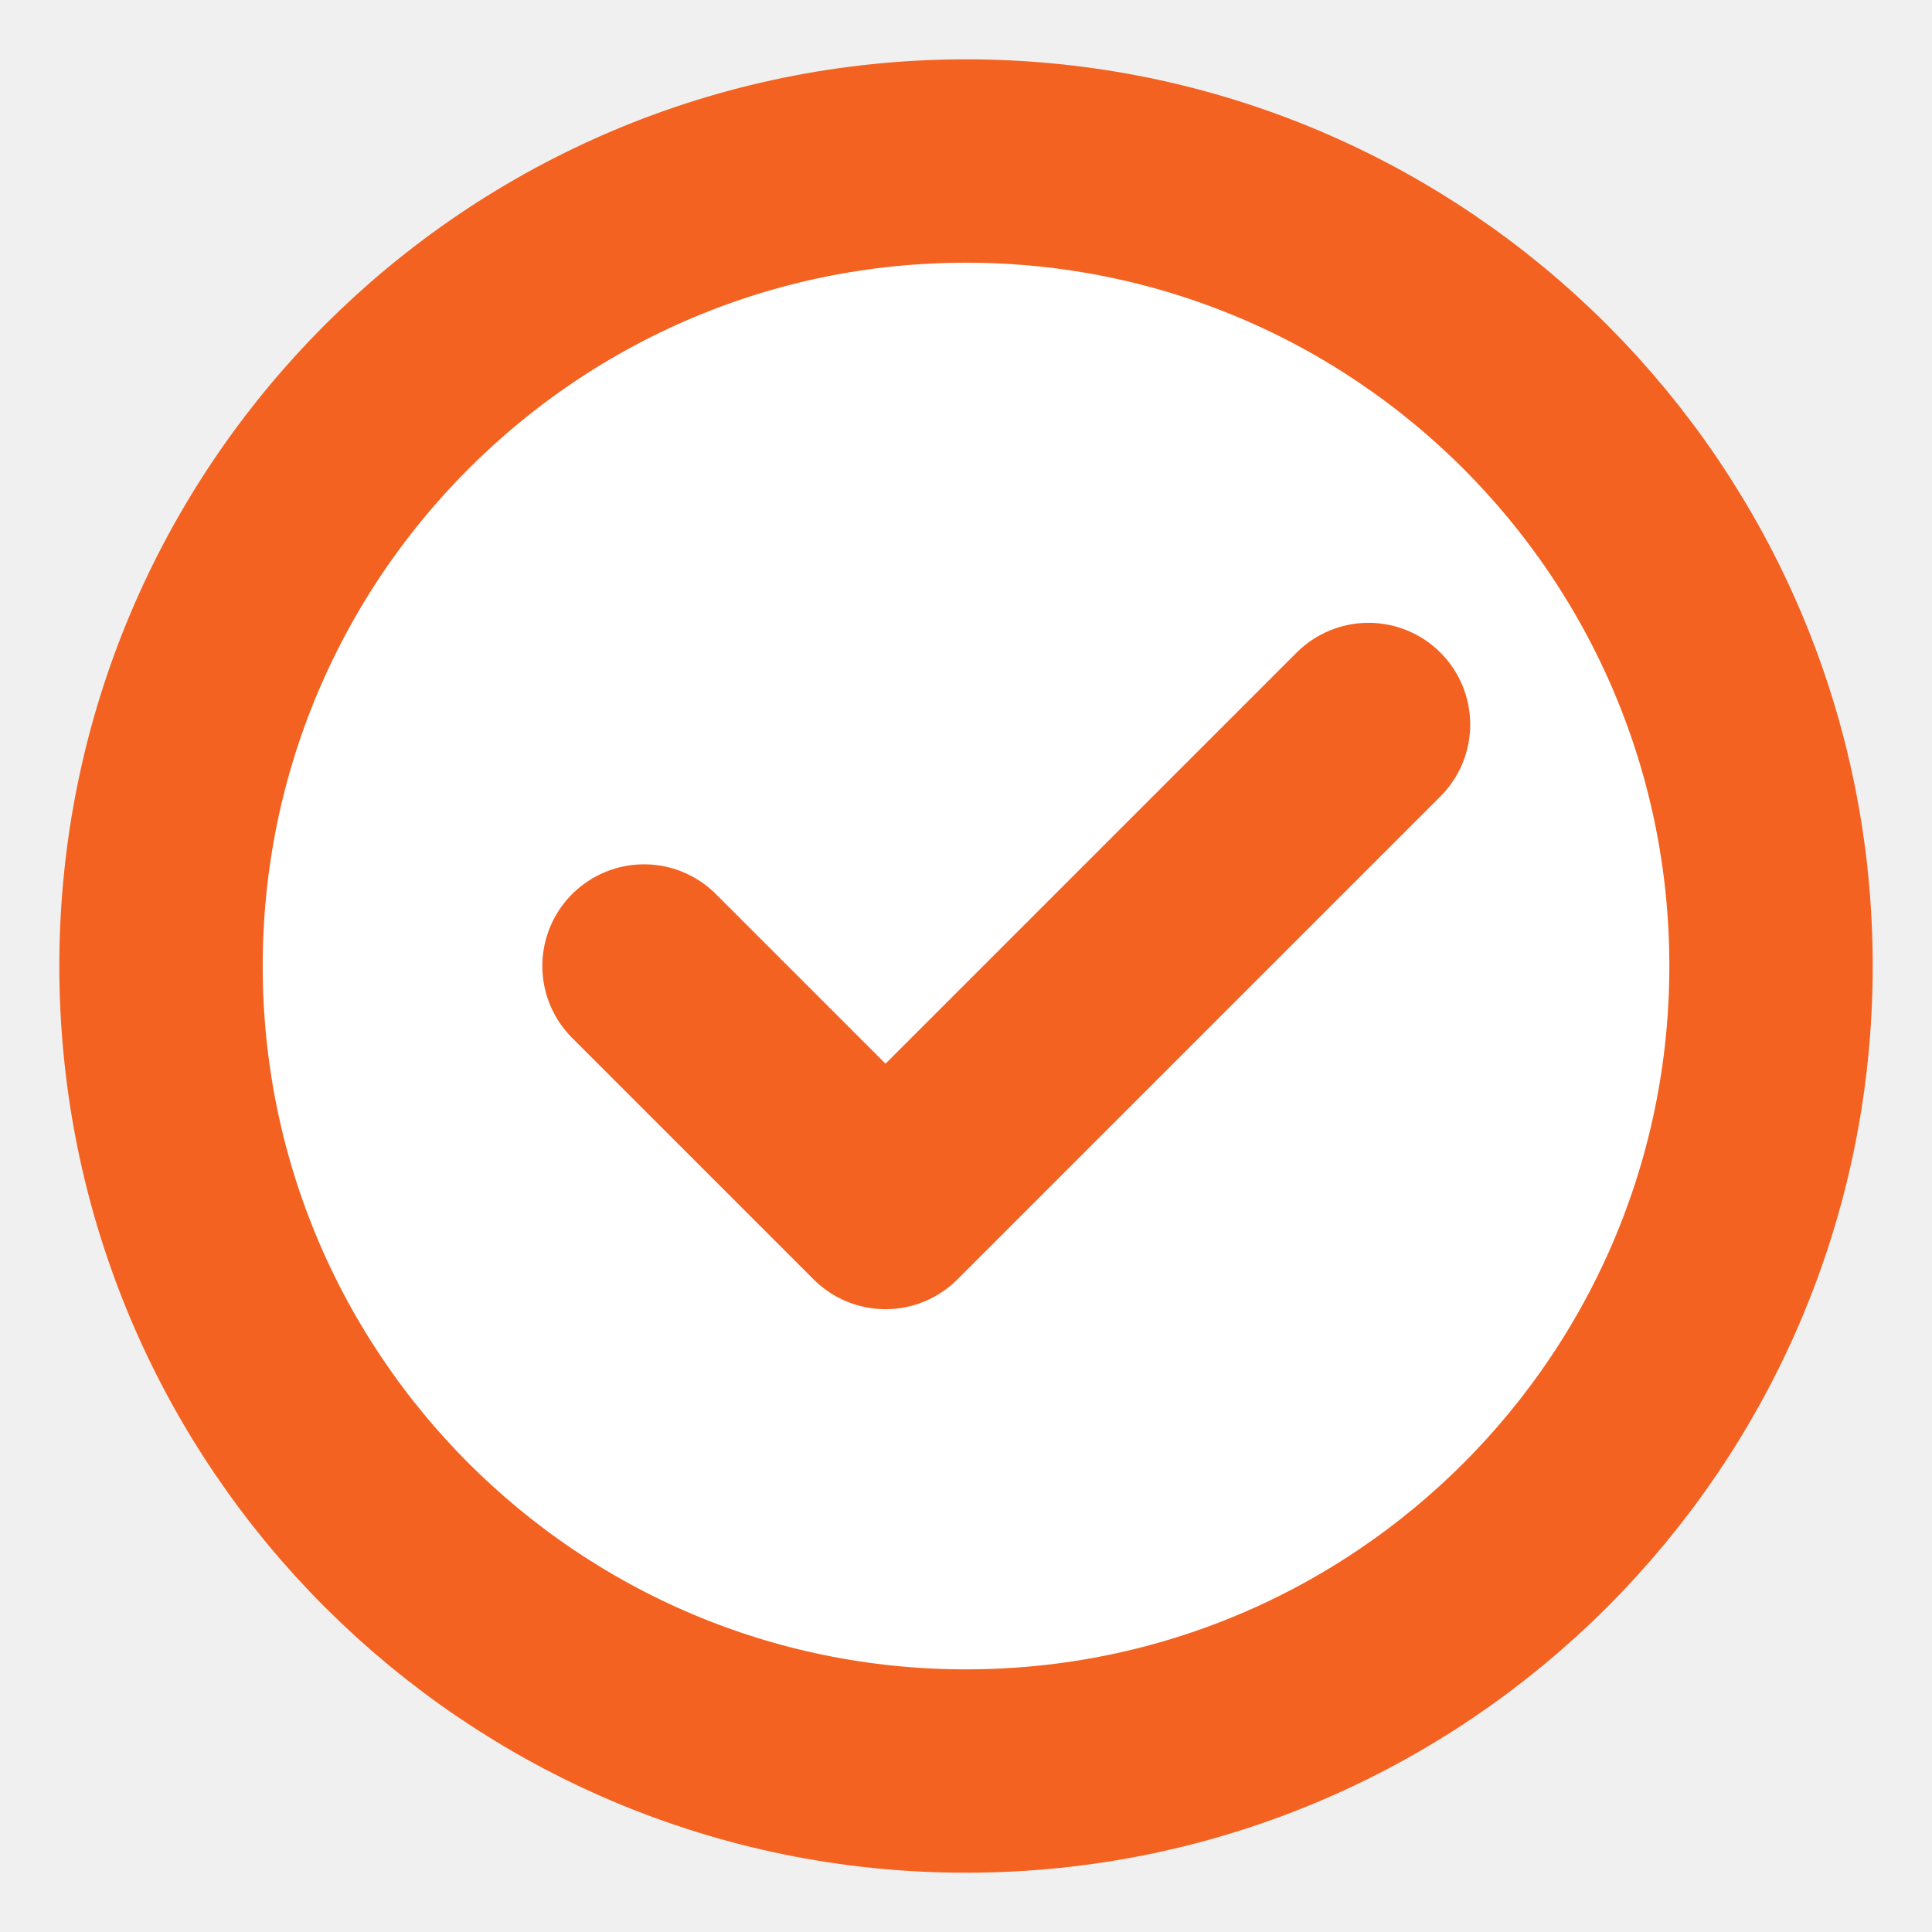
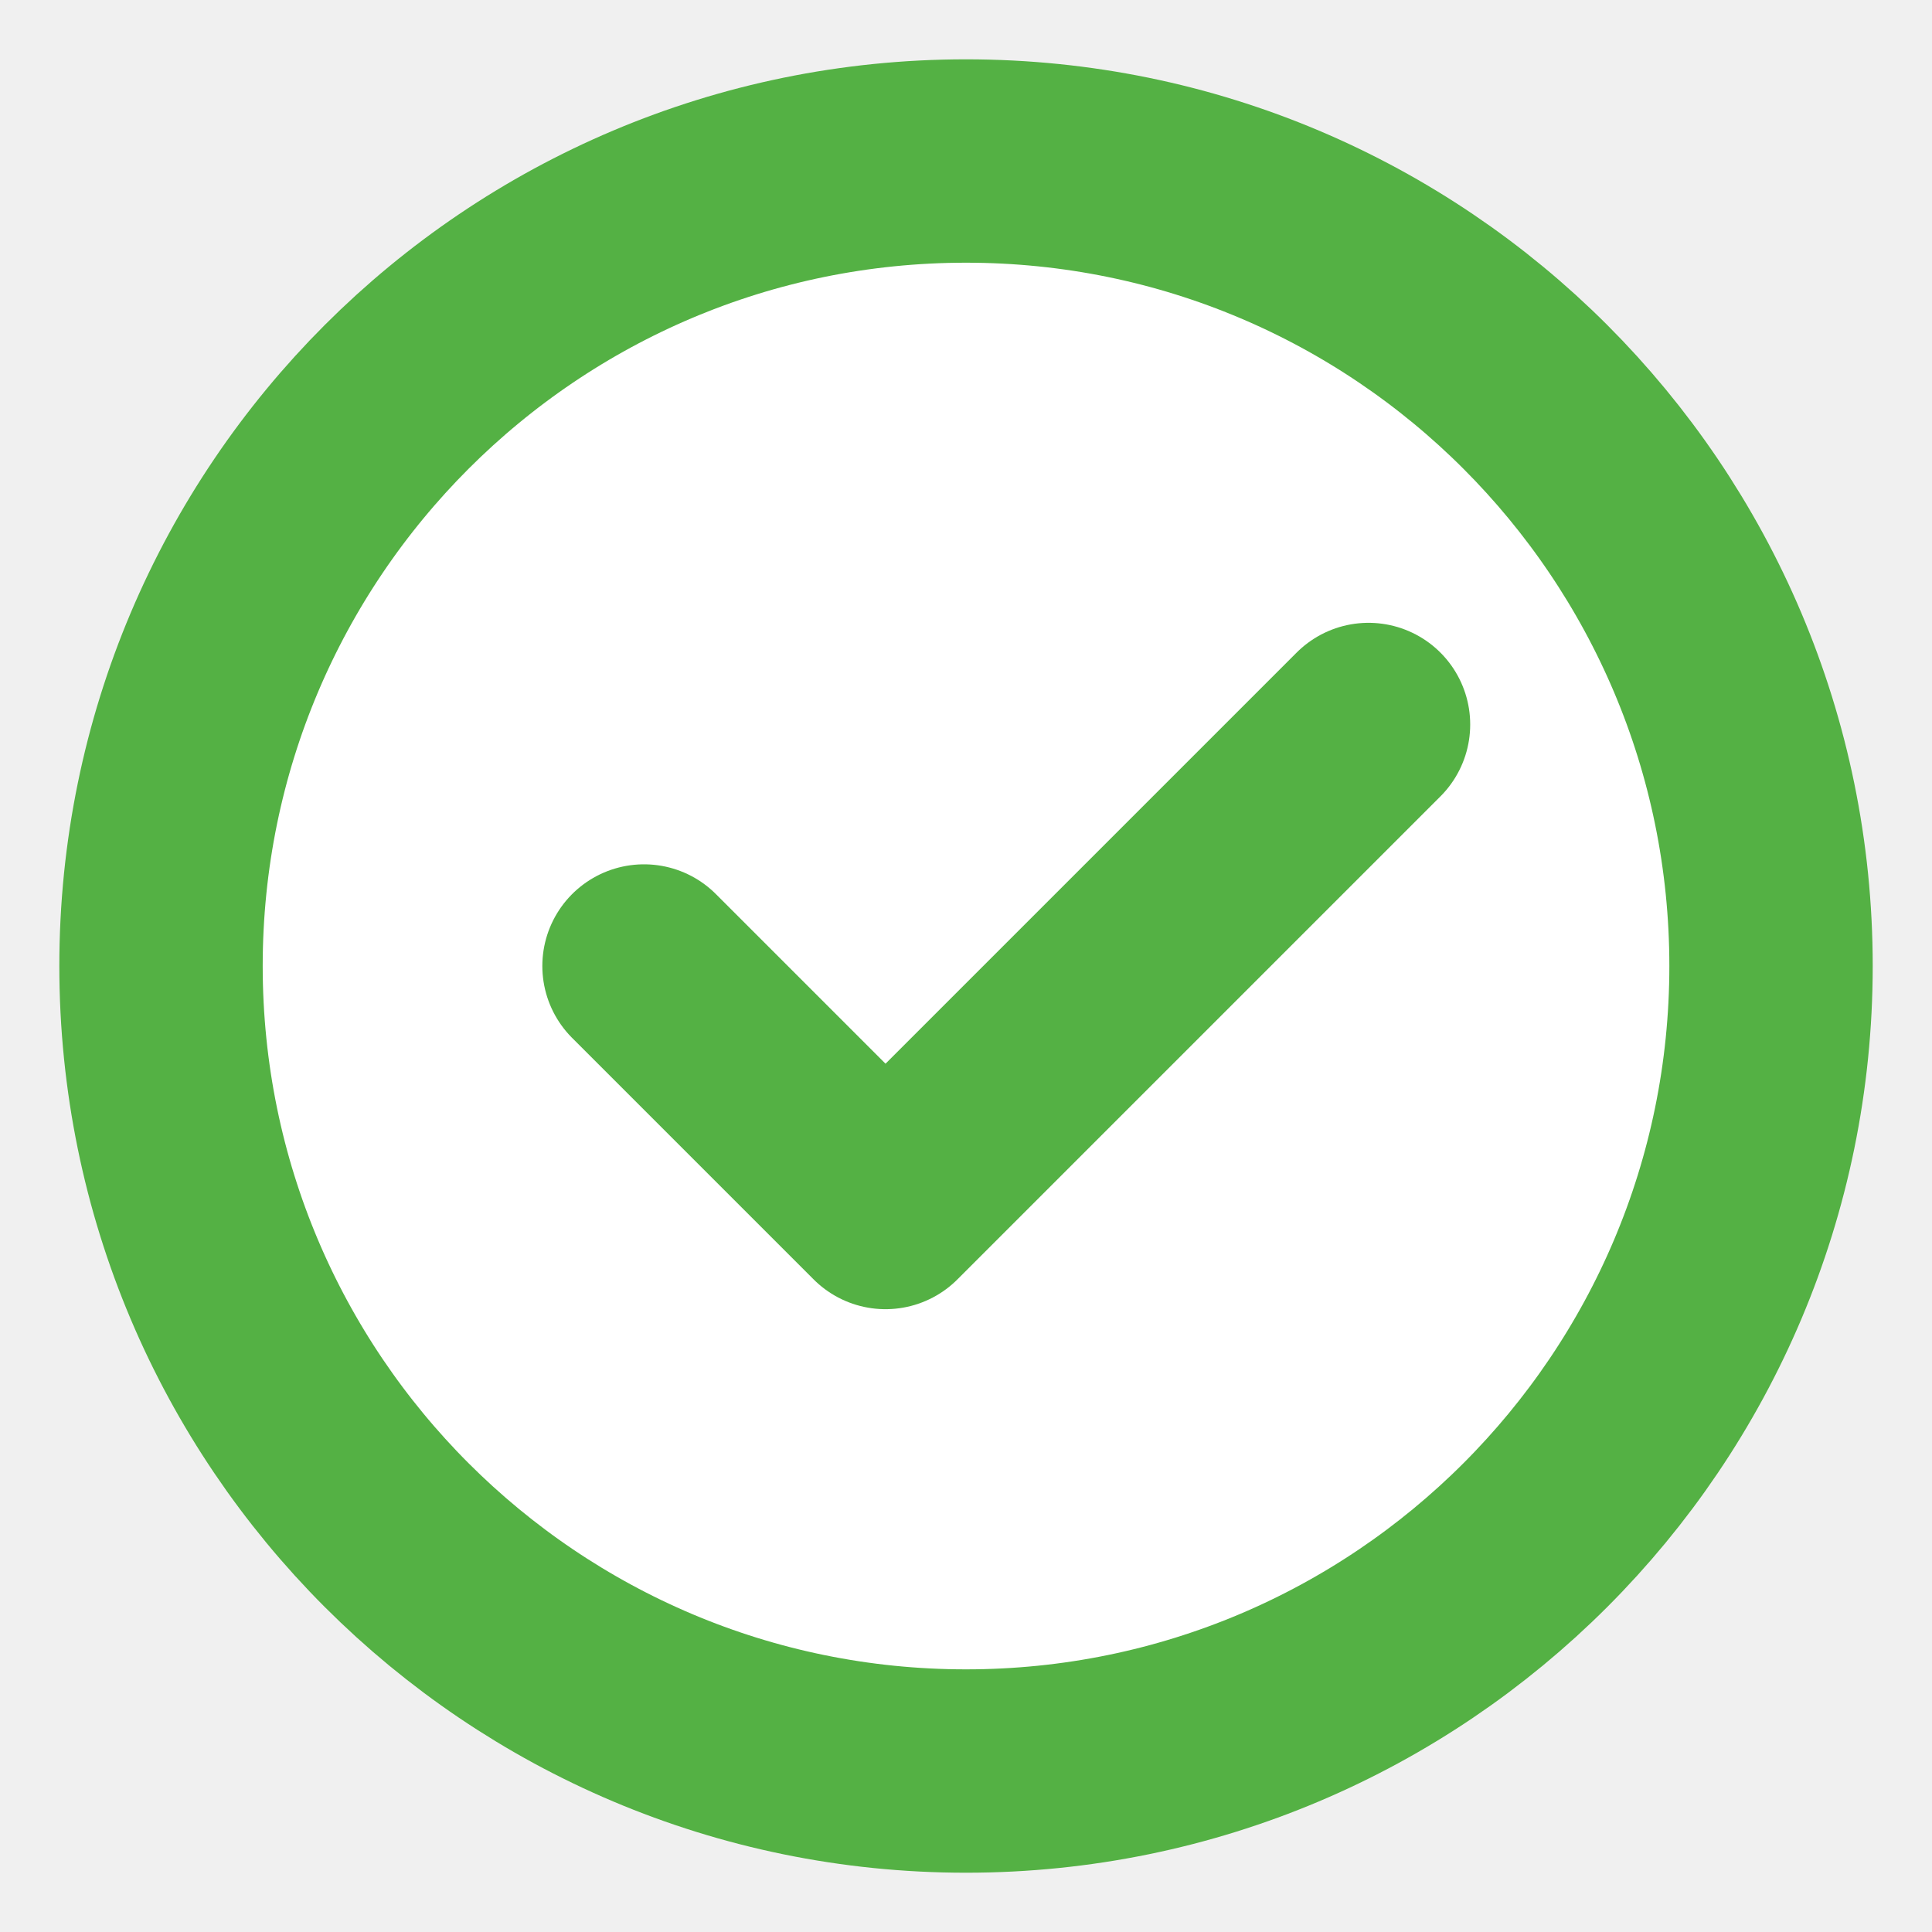
<svg xmlns="http://www.w3.org/2000/svg" width="38" height="38" viewBox="0 0 38 38" fill="none">
-   <path d="M19 34.834C23.372 34.834 27.331 33.061 30.196 30.196C33.061 27.331 34.834 23.372 34.834 19C34.834 14.628 33.061 10.67 30.196 7.804C27.331 4.939 23.372 3.167 19 3.167C14.628 3.167 10.67 4.939 7.804 7.804C4.939 10.67 3.167 14.628 3.167 19C3.167 23.372 4.939 27.331 7.804 30.196C10.67 33.061 14.628 34.834 19 34.834Z" fill="white" stroke="#F46221" stroke-width="4" stroke-linejoin="round" />
-   <path d="M12.667 19L17.417 23.75L26.917 14.25" stroke="#F46221" stroke-width="4" stroke-linecap="round" stroke-linejoin="round" />
+   <path d="M19 34.834C23.372 34.834 27.331 33.061 30.196 30.196C33.061 27.331 34.834 23.372 34.834 19C34.834 14.628 33.061 10.67 30.196 7.804C27.331 4.939 23.372 3.167 19 3.167C14.628 3.167 10.67 4.939 7.804 7.804C4.939 10.67 3.167 14.628 3.167 19C3.167 23.372 4.939 27.331 7.804 30.196C10.67 33.061 14.628 34.834 19 34.834Z" fill="white" stroke="#54b144" stroke-width="4" stroke-linejoin="round" />
+   <path d="M12.667 19L17.417 23.75L26.917 14.25" stroke="#54b144" stroke-width="4" stroke-linecap="round" stroke-linejoin="round" />
</svg>
